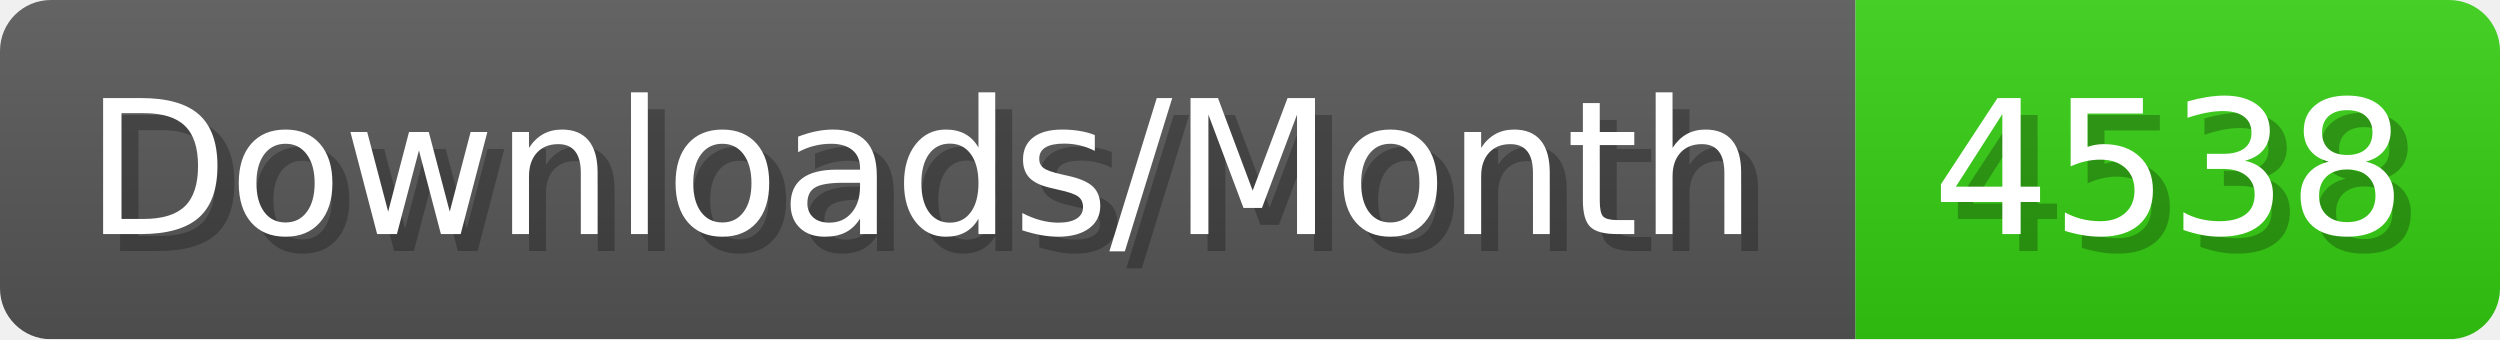
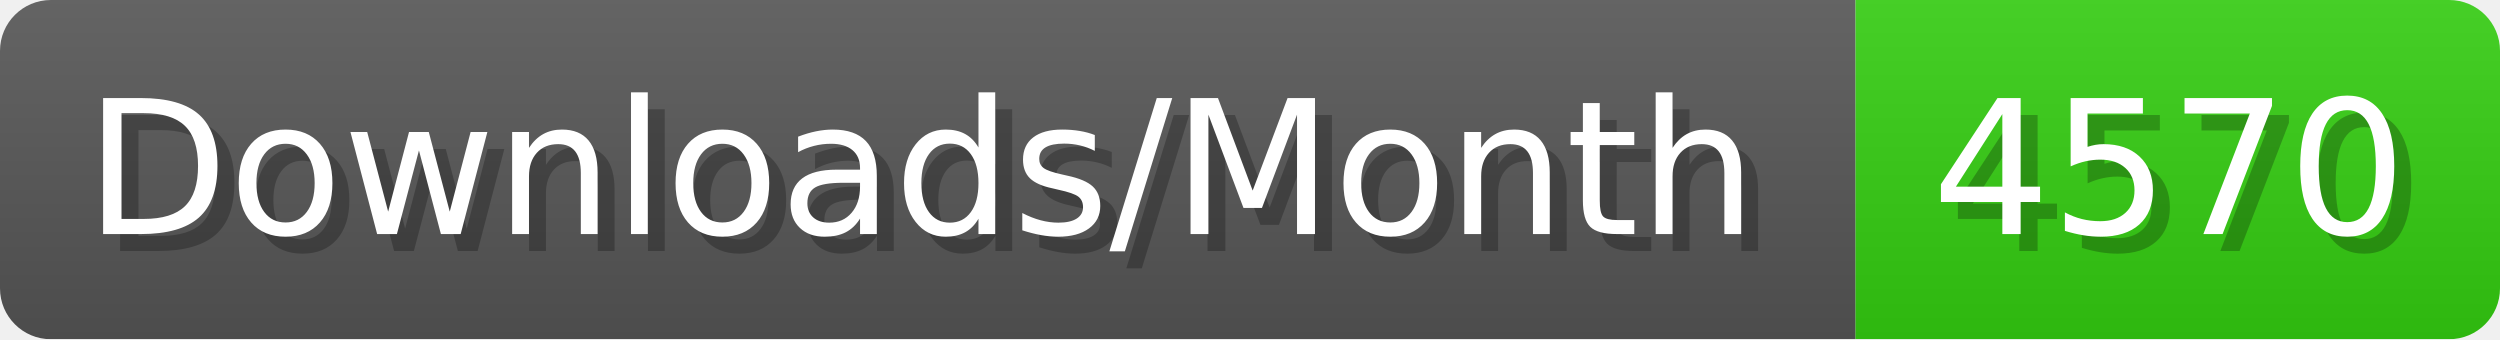
- <svg xmlns="http://www.w3.org/2000/svg" width="147.4" height="20" viewBox="0 0 1474 200" role="img" aria-label="Downloads/Month: 4538">
+ <svg xmlns="http://www.w3.org/2000/svg" width="147.4" height="20" viewBox="0 0 1474 200" role="img" aria-label="Downloads/Month: 4570">
  <linearGradient id="YlXUI" x2="0" y2="100%">
    <stop offset="0" stop-opacity=".1" stop-color="#EEE" />
    <stop offset="1" stop-opacity=".1" />
  </linearGradient>
  <mask id="JHhop">
    <rect width="1474" height="200" rx="30" fill="#FFF" />
  </mask>
  <g mask="url(#JHhop)">
    <rect width="1094" height="200" fill="#555" />
    <rect width="380" height="200" fill="#3C1" x="1094" />
    <rect width="1474" height="200" fill="url(#YlXUI)" />
  </g>
  <g aria-hidden="true" fill="#fff" text-anchor="start" font-family="Verdana,DejaVu Sans,sans-serif" font-size="110">
    <text x="60" y="148" textLength="994" fill="#000" opacity="0.25">Downloads/Month</text>
    <text x="50" y="138" textLength="994">Downloads/Month</text>
-     <text x="1149" y="148" textLength="280" fill="#000" opacity="0.25">4538</text>
-     <text x="1139" y="138" textLength="280">4538</text>
+     <text x="1149" y="148" textLength="280" fill="#000" opacity="0.25">4570</text>
+     <text x="1139" y="138" textLength="280">4570</text>
  </g>
</svg>
